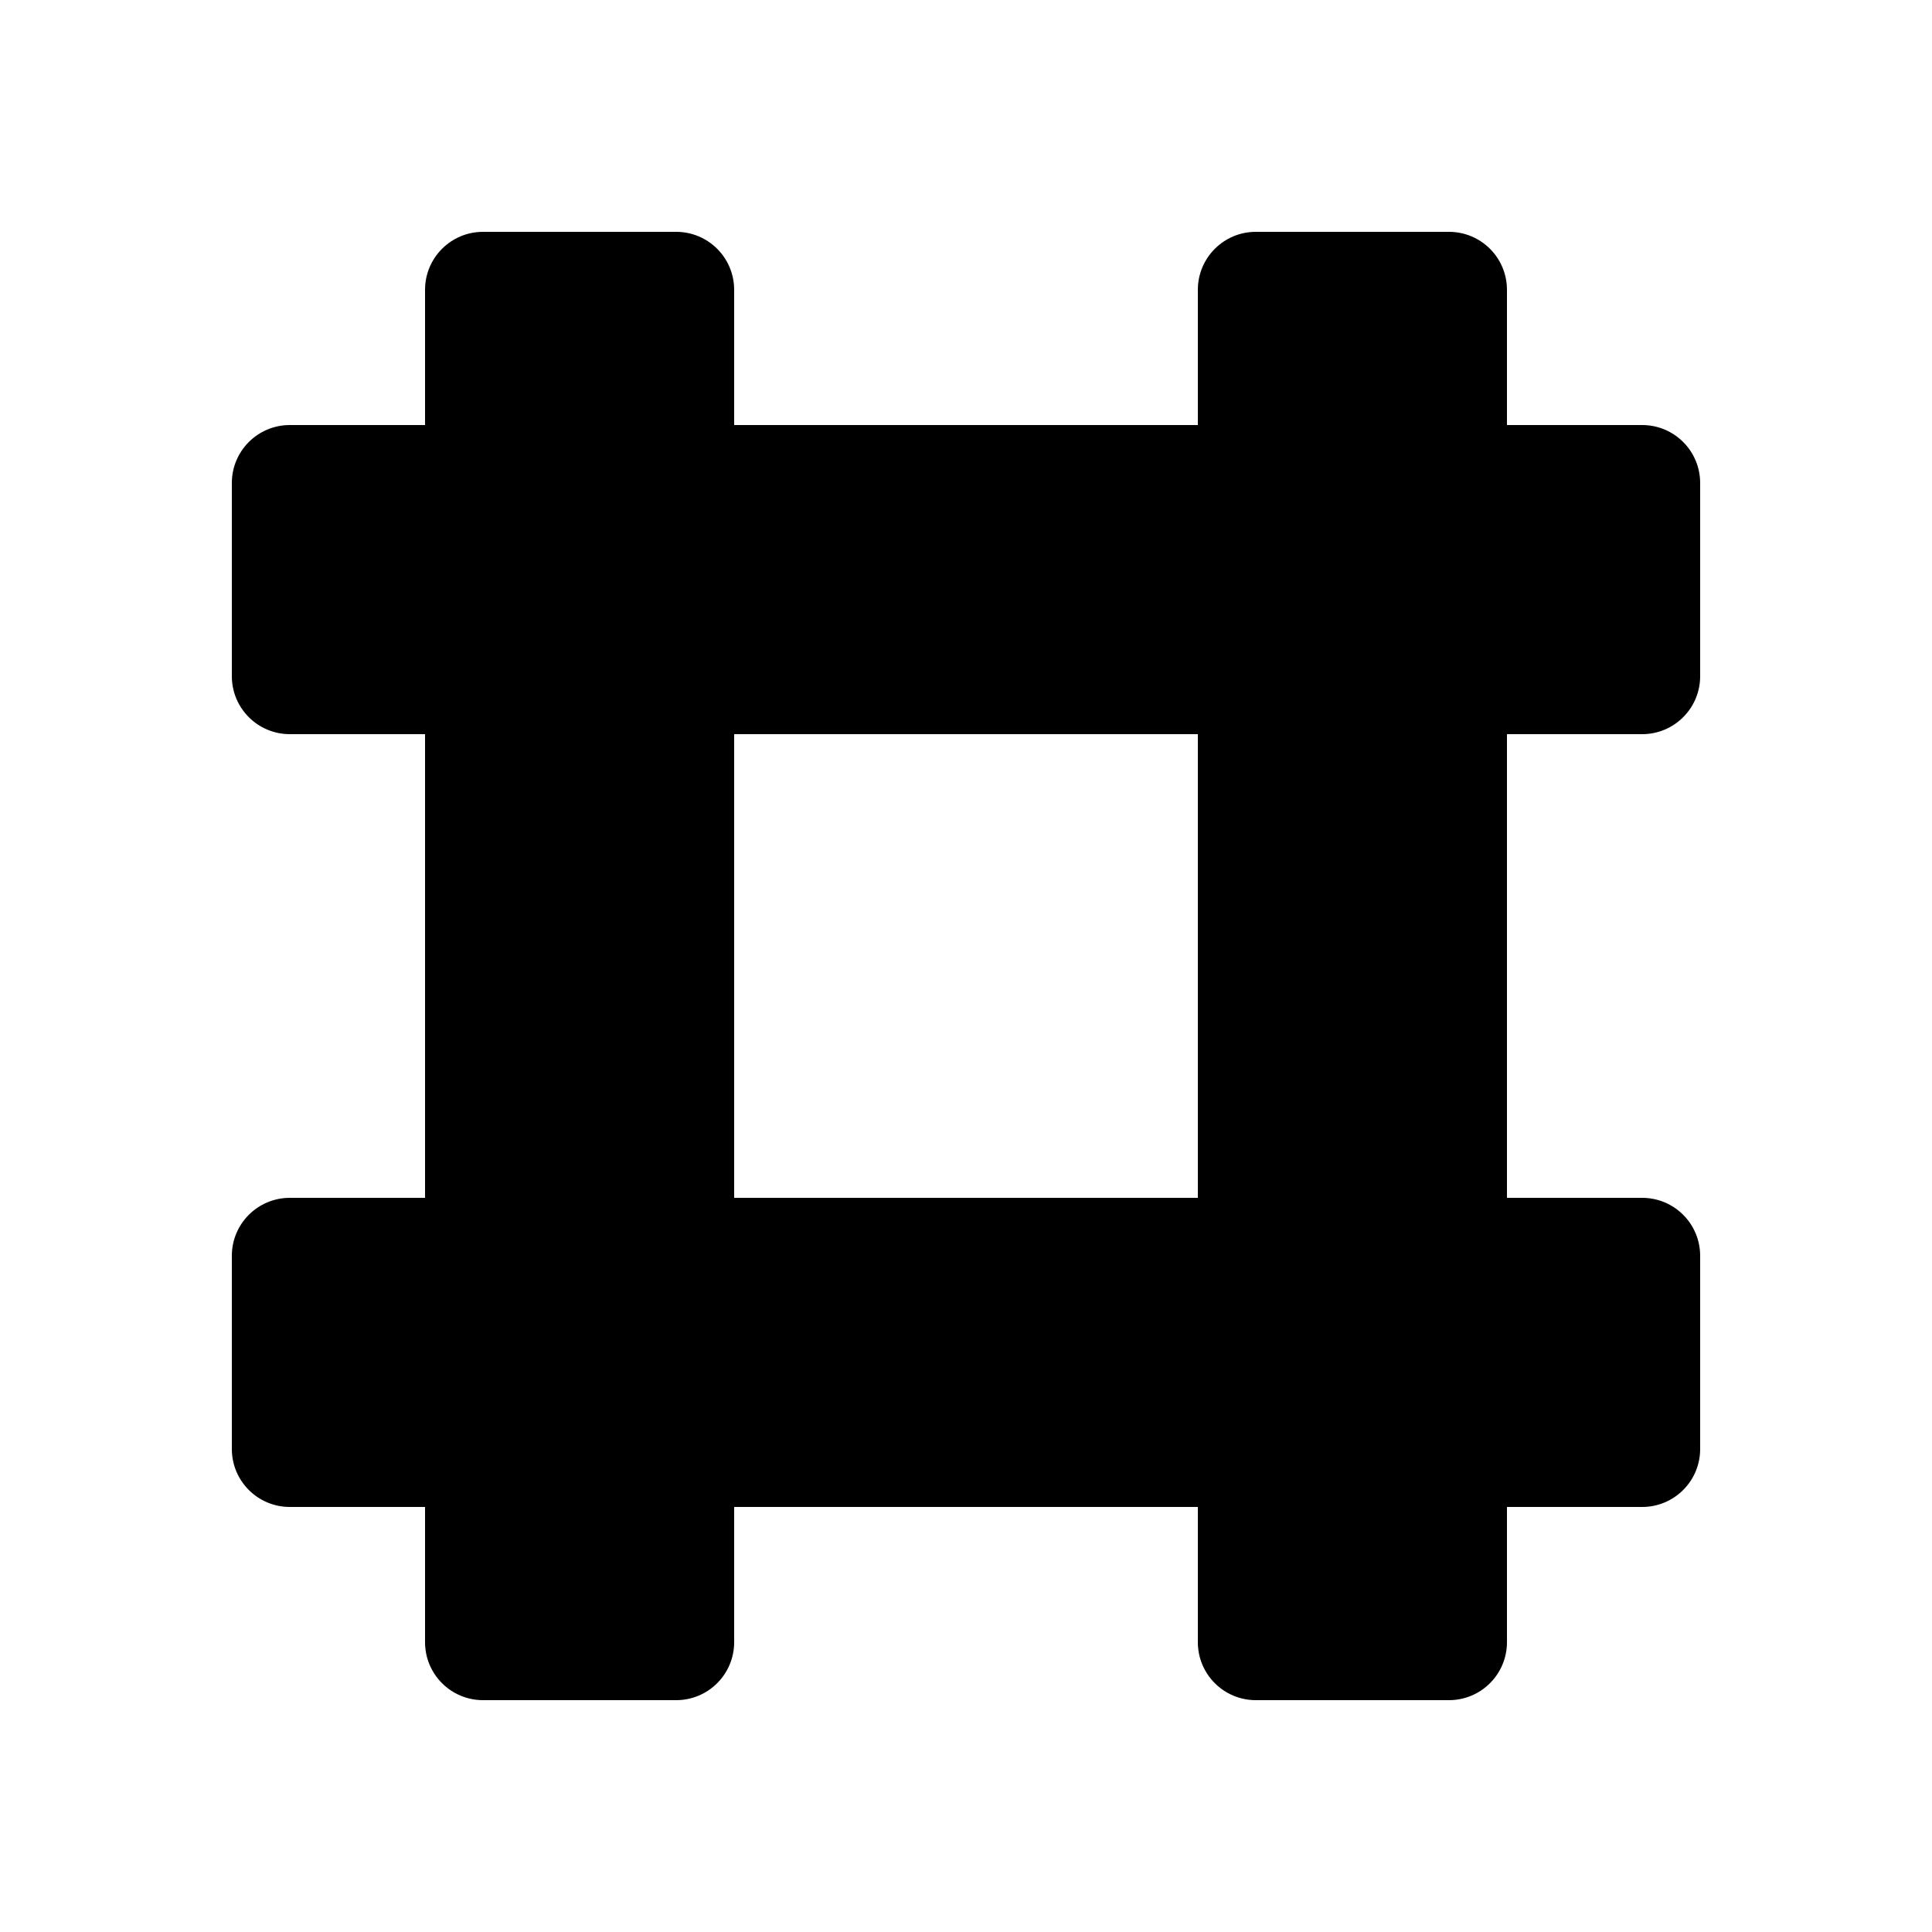
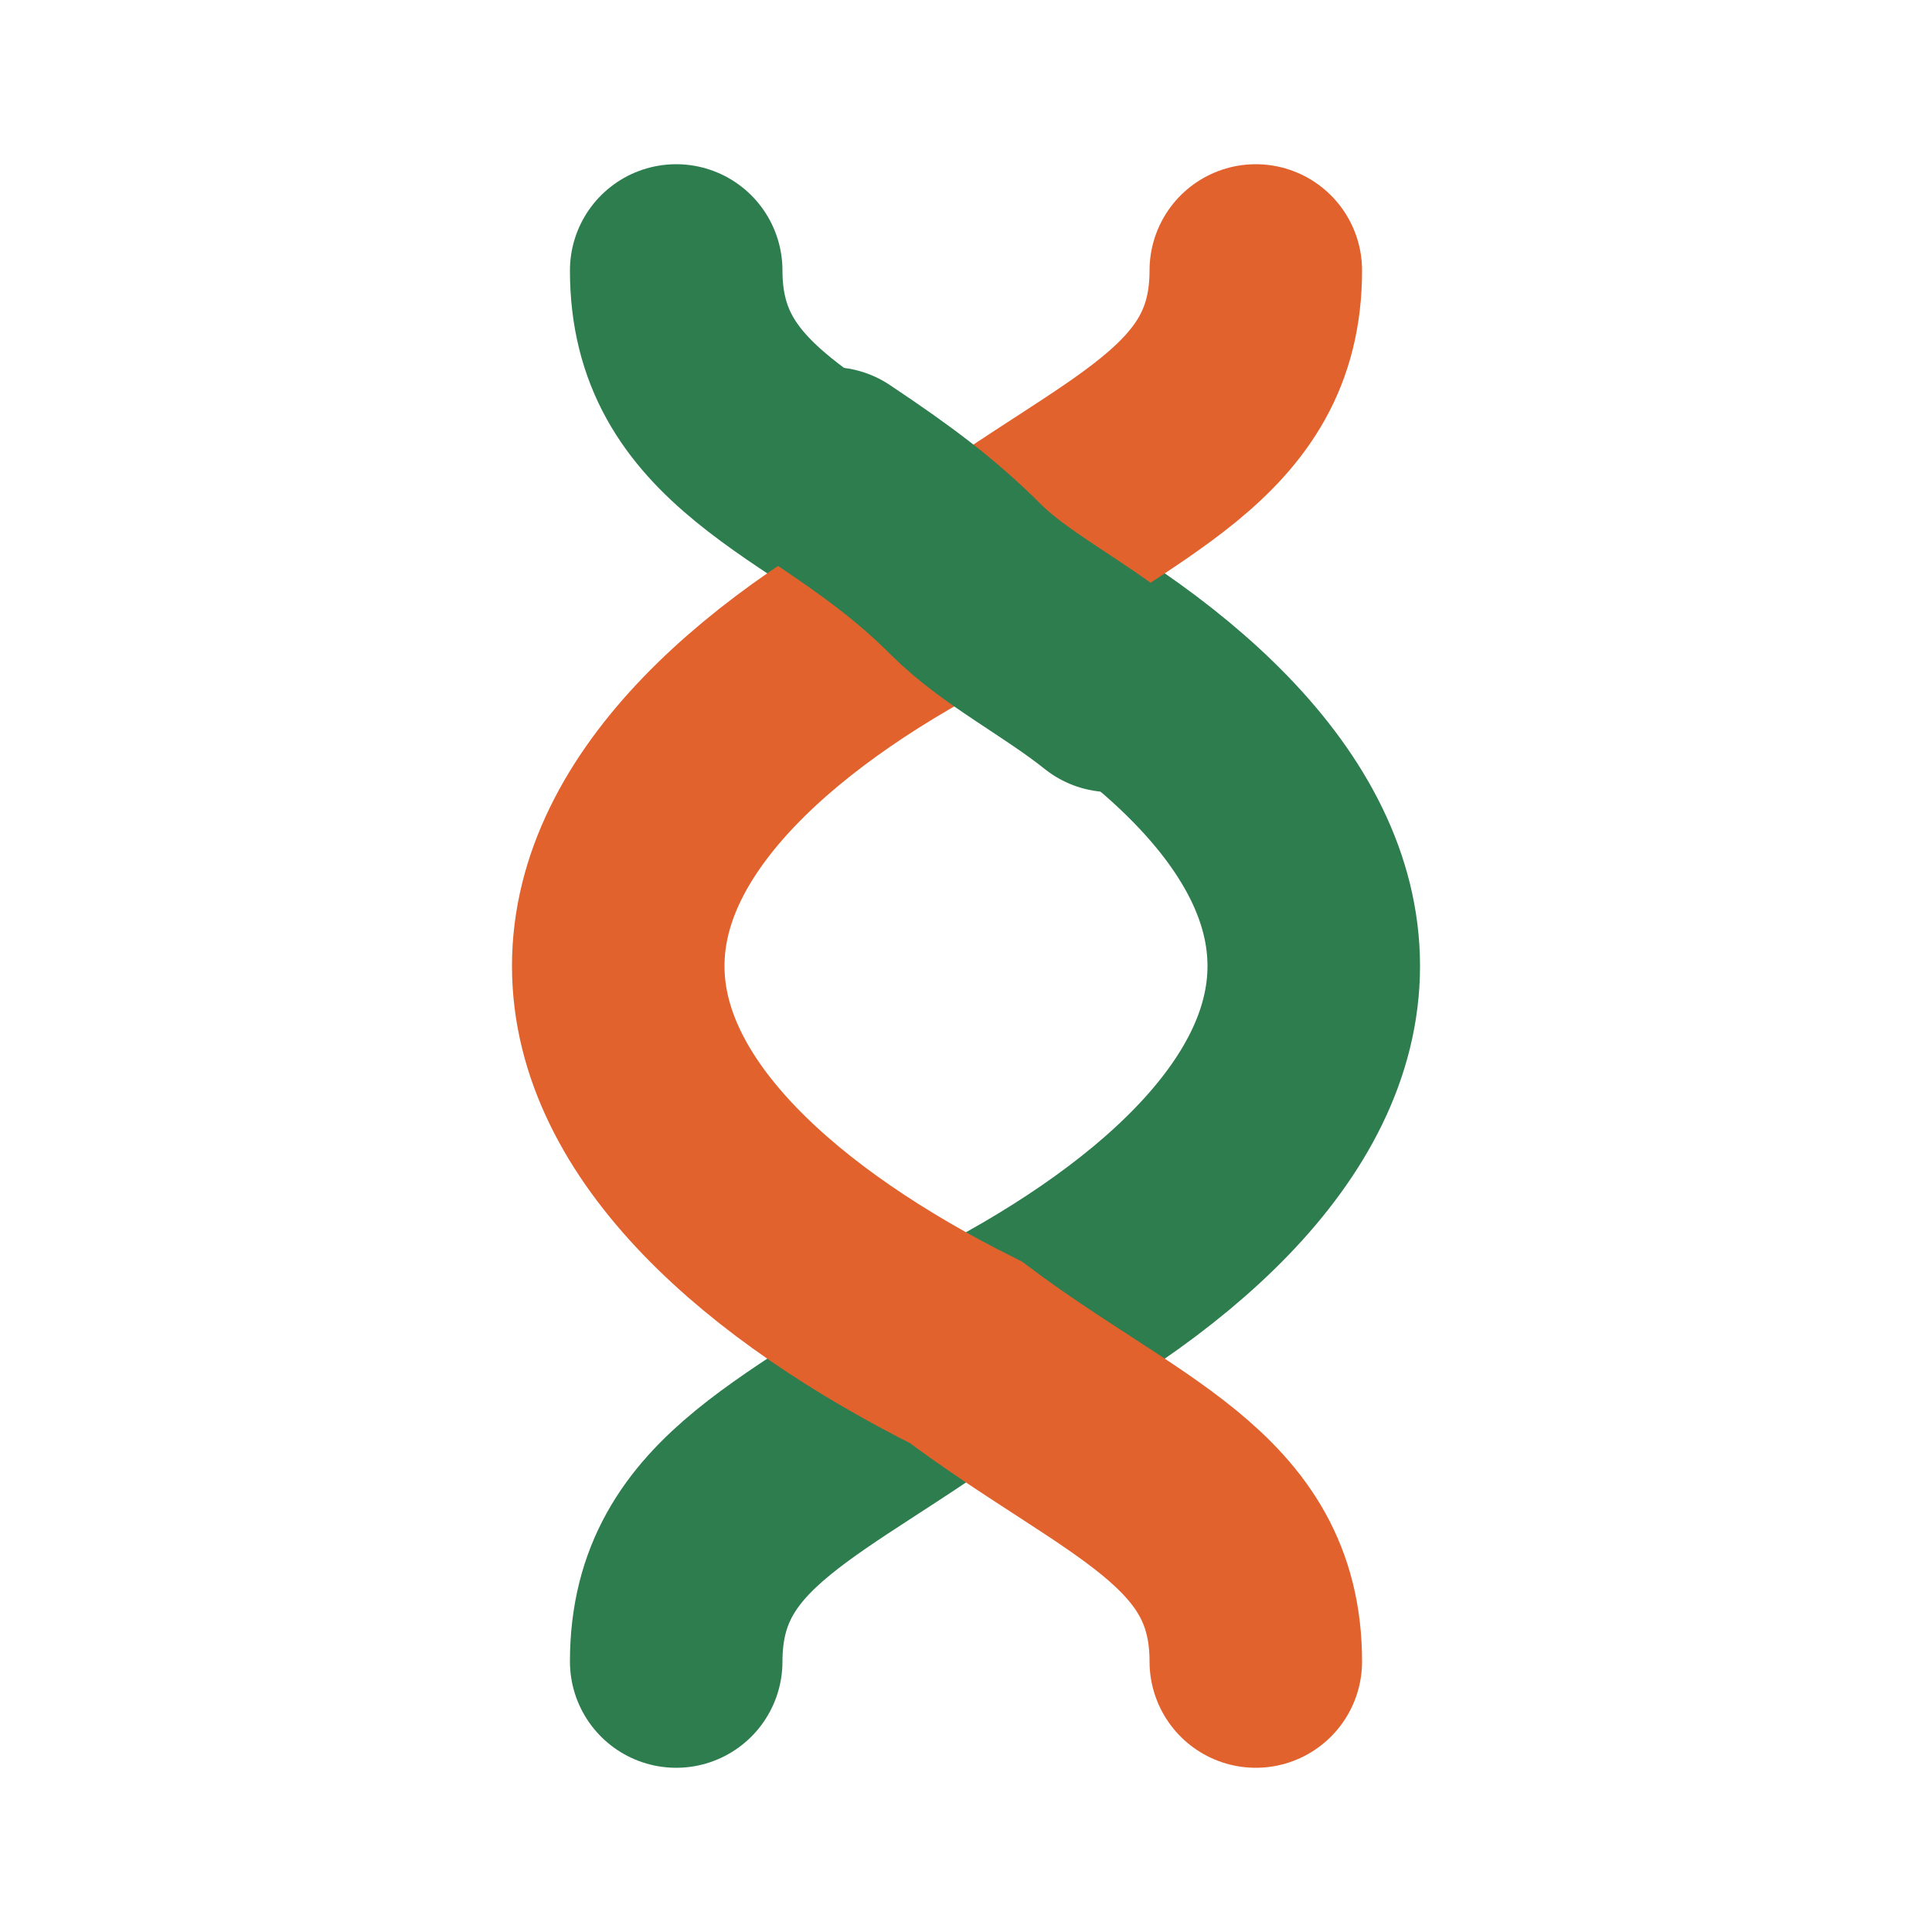
- <svg xmlns="http://www.w3.org/2000/svg" viewBox="0 0 100 100" role="img" aria-label="Igor — le tissage">
-   <g fill="currentColor">
-     <rect x="22" y="12" width="16" height="76" rx="3" />
-     <rect x="62" y="12" width="16" height="76" rx="3" />
-     <rect x="12" y="22" width="76" height="16" rx="3" />
-     <rect x="12" y="62" width="76" height="16" rx="3" />
-     <rect x="22" y="22" width="16" height="16" />
-     <rect x="62" y="62" width="16" height="16" />
+ <svg xmlns="http://www.w3.org/2000/svg" viewBox="0 0 100 100" role="img" aria-label="Igor — la tresse vivante">
+   <g fill="none" stroke-width="11" stroke-linecap="round">
+     <path d="M35,14 C35,22 42,24 50,30 C60,35 68,42 68,50 C68,58 60,65 50,70 C42,76 35,78 35,86" stroke="#2E7D4E" />
+     <path d="M65,14 C65,22 58,24 50,30 C40,35 32,42 32,50 C32,58 40,65 50,70 C58,76 65,78 65,86" stroke="#E2622E" />
+     <path d="M43,24.5 C46,26.5 48,28 50,30 C52,32 55,33.5 57.5,35.5" stroke="#2E7D4E" />
  </g>
</svg>
